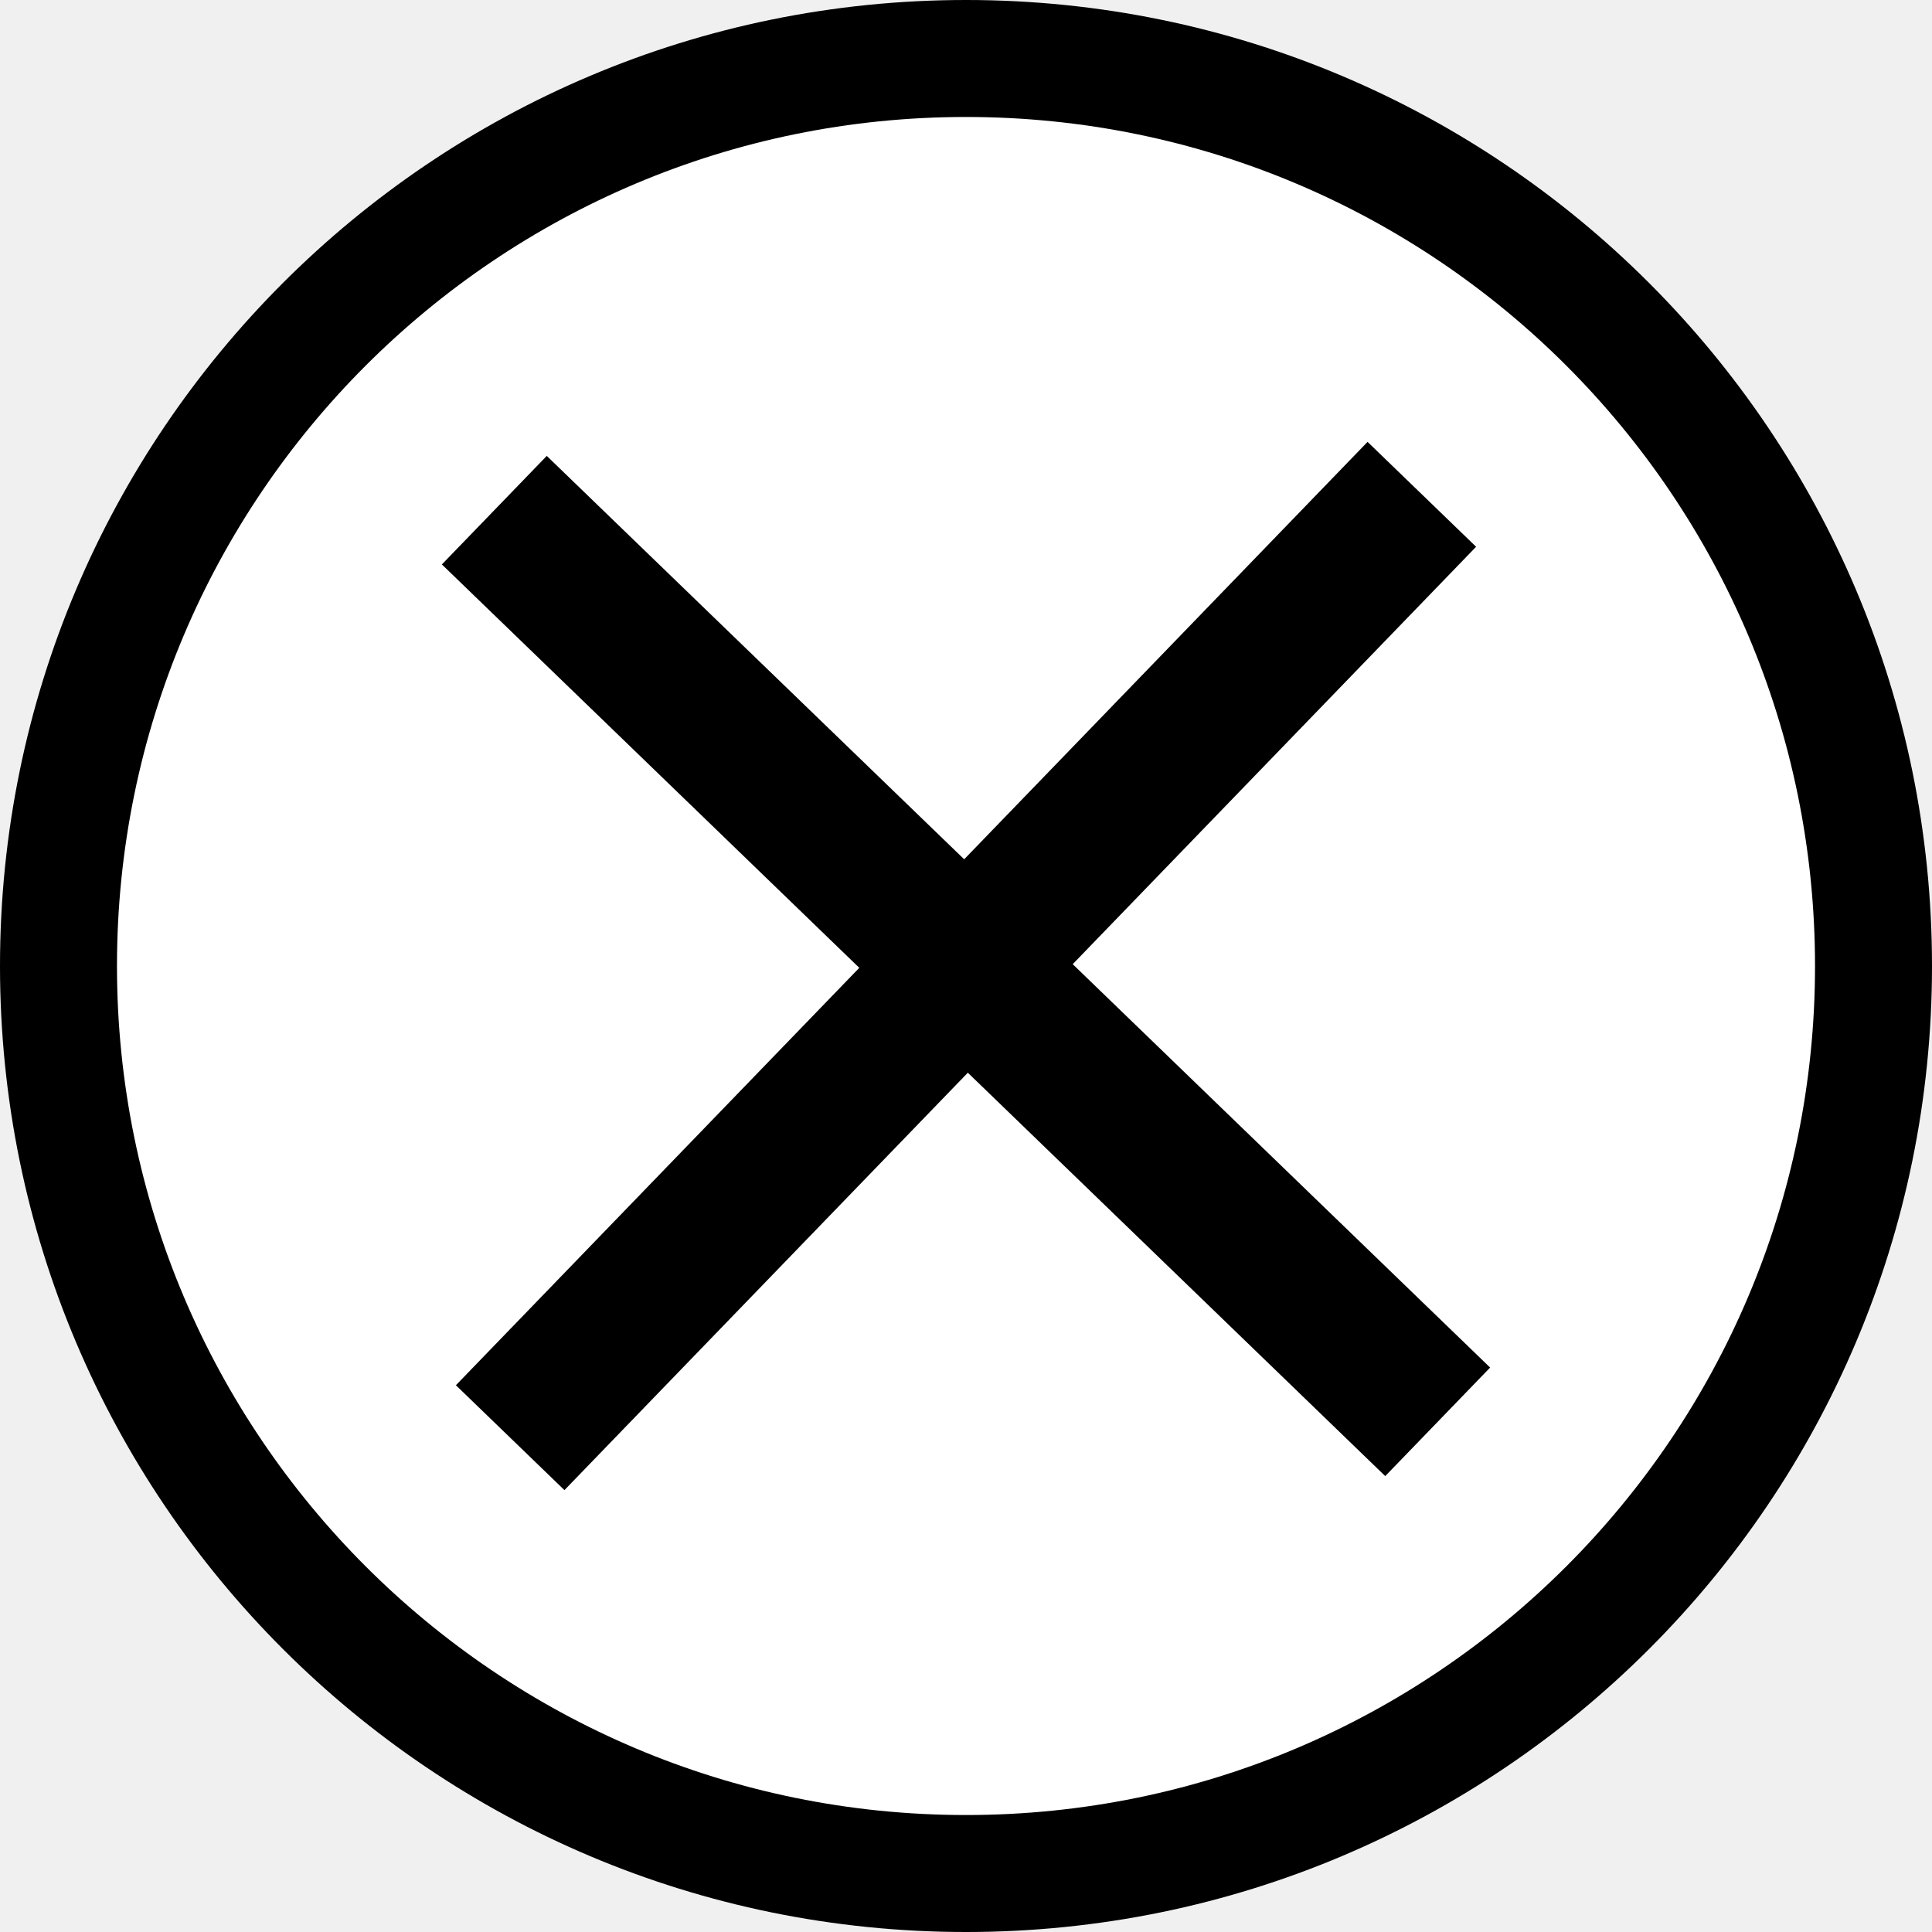
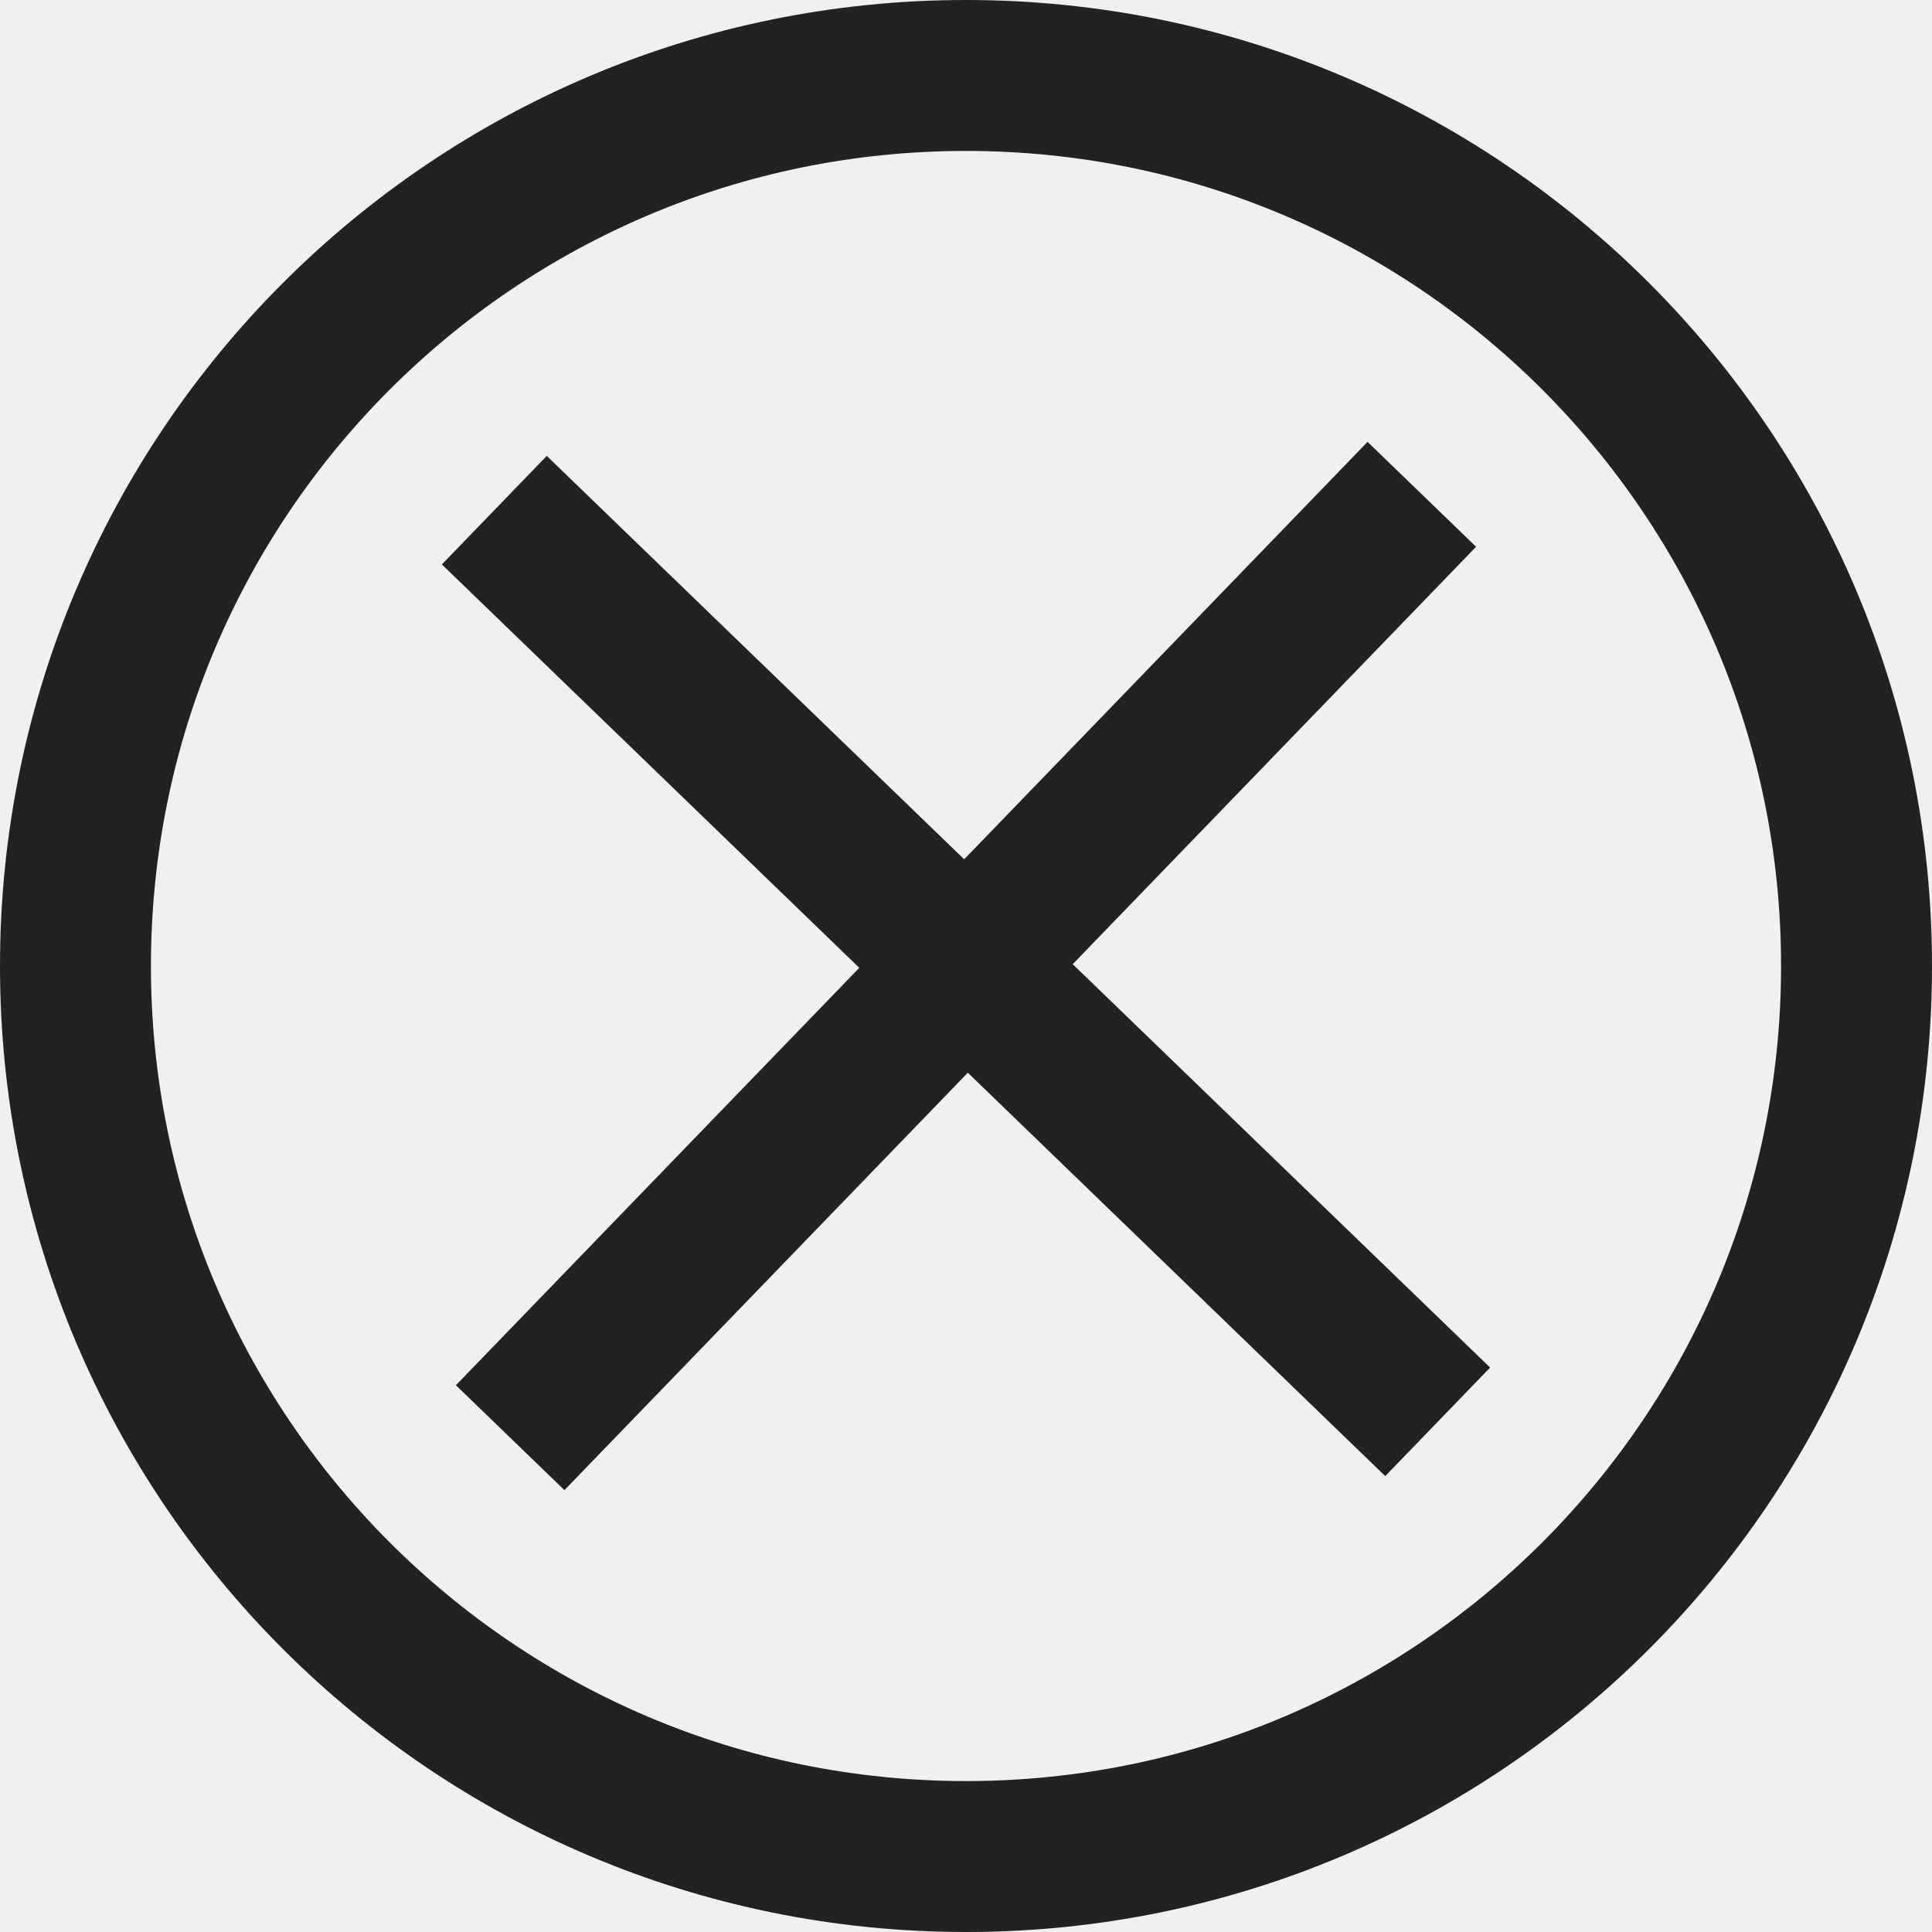
- <svg xmlns="http://www.w3.org/2000/svg" version="1.1" id="Capa_2" x="0px" y="0px" viewBox="0 0 512 512" style="enable-background:new 0 0 512 512;" xml:space="preserve">
+ <svg xmlns="http://www.w3.org/2000/svg" version="1.1" id="Capa_2_1_" x="0px" y="0px" viewBox="0 0 512 512" style="enable-background:new 0 0 512 512;" xml:space="preserve">
  <style type="text/css">
- 	.st0{fill:#FFFFFF;}
- 	.st1{fill:none;stroke:#000000;stroke-width:40;stroke-miterlimit:10;}
+ 	.st0{fill:none;stroke:#222222;stroke-width:40;stroke-miterlimit:10;}
</style>
-   <circle cx="256" cy="256" r="256" />
-   <circle class="st0" cx="256" cy="256" r="225" />
-   <line class="st1" x1="376.8" y1="131" x2="135.2" y2="381" />
-   <line class="st1" x1="131" y1="135.2" x2="381" y2="376.8" />
+   <line class="st0" x1="376.8" y1="131" x2="135.2" y2="381" />
+   <line class="st0" x1="131" y1="135.2" x2="381" y2="376.8" />
+   <circle class="st0" cx="256" cy="256" r="236" />
</svg>
